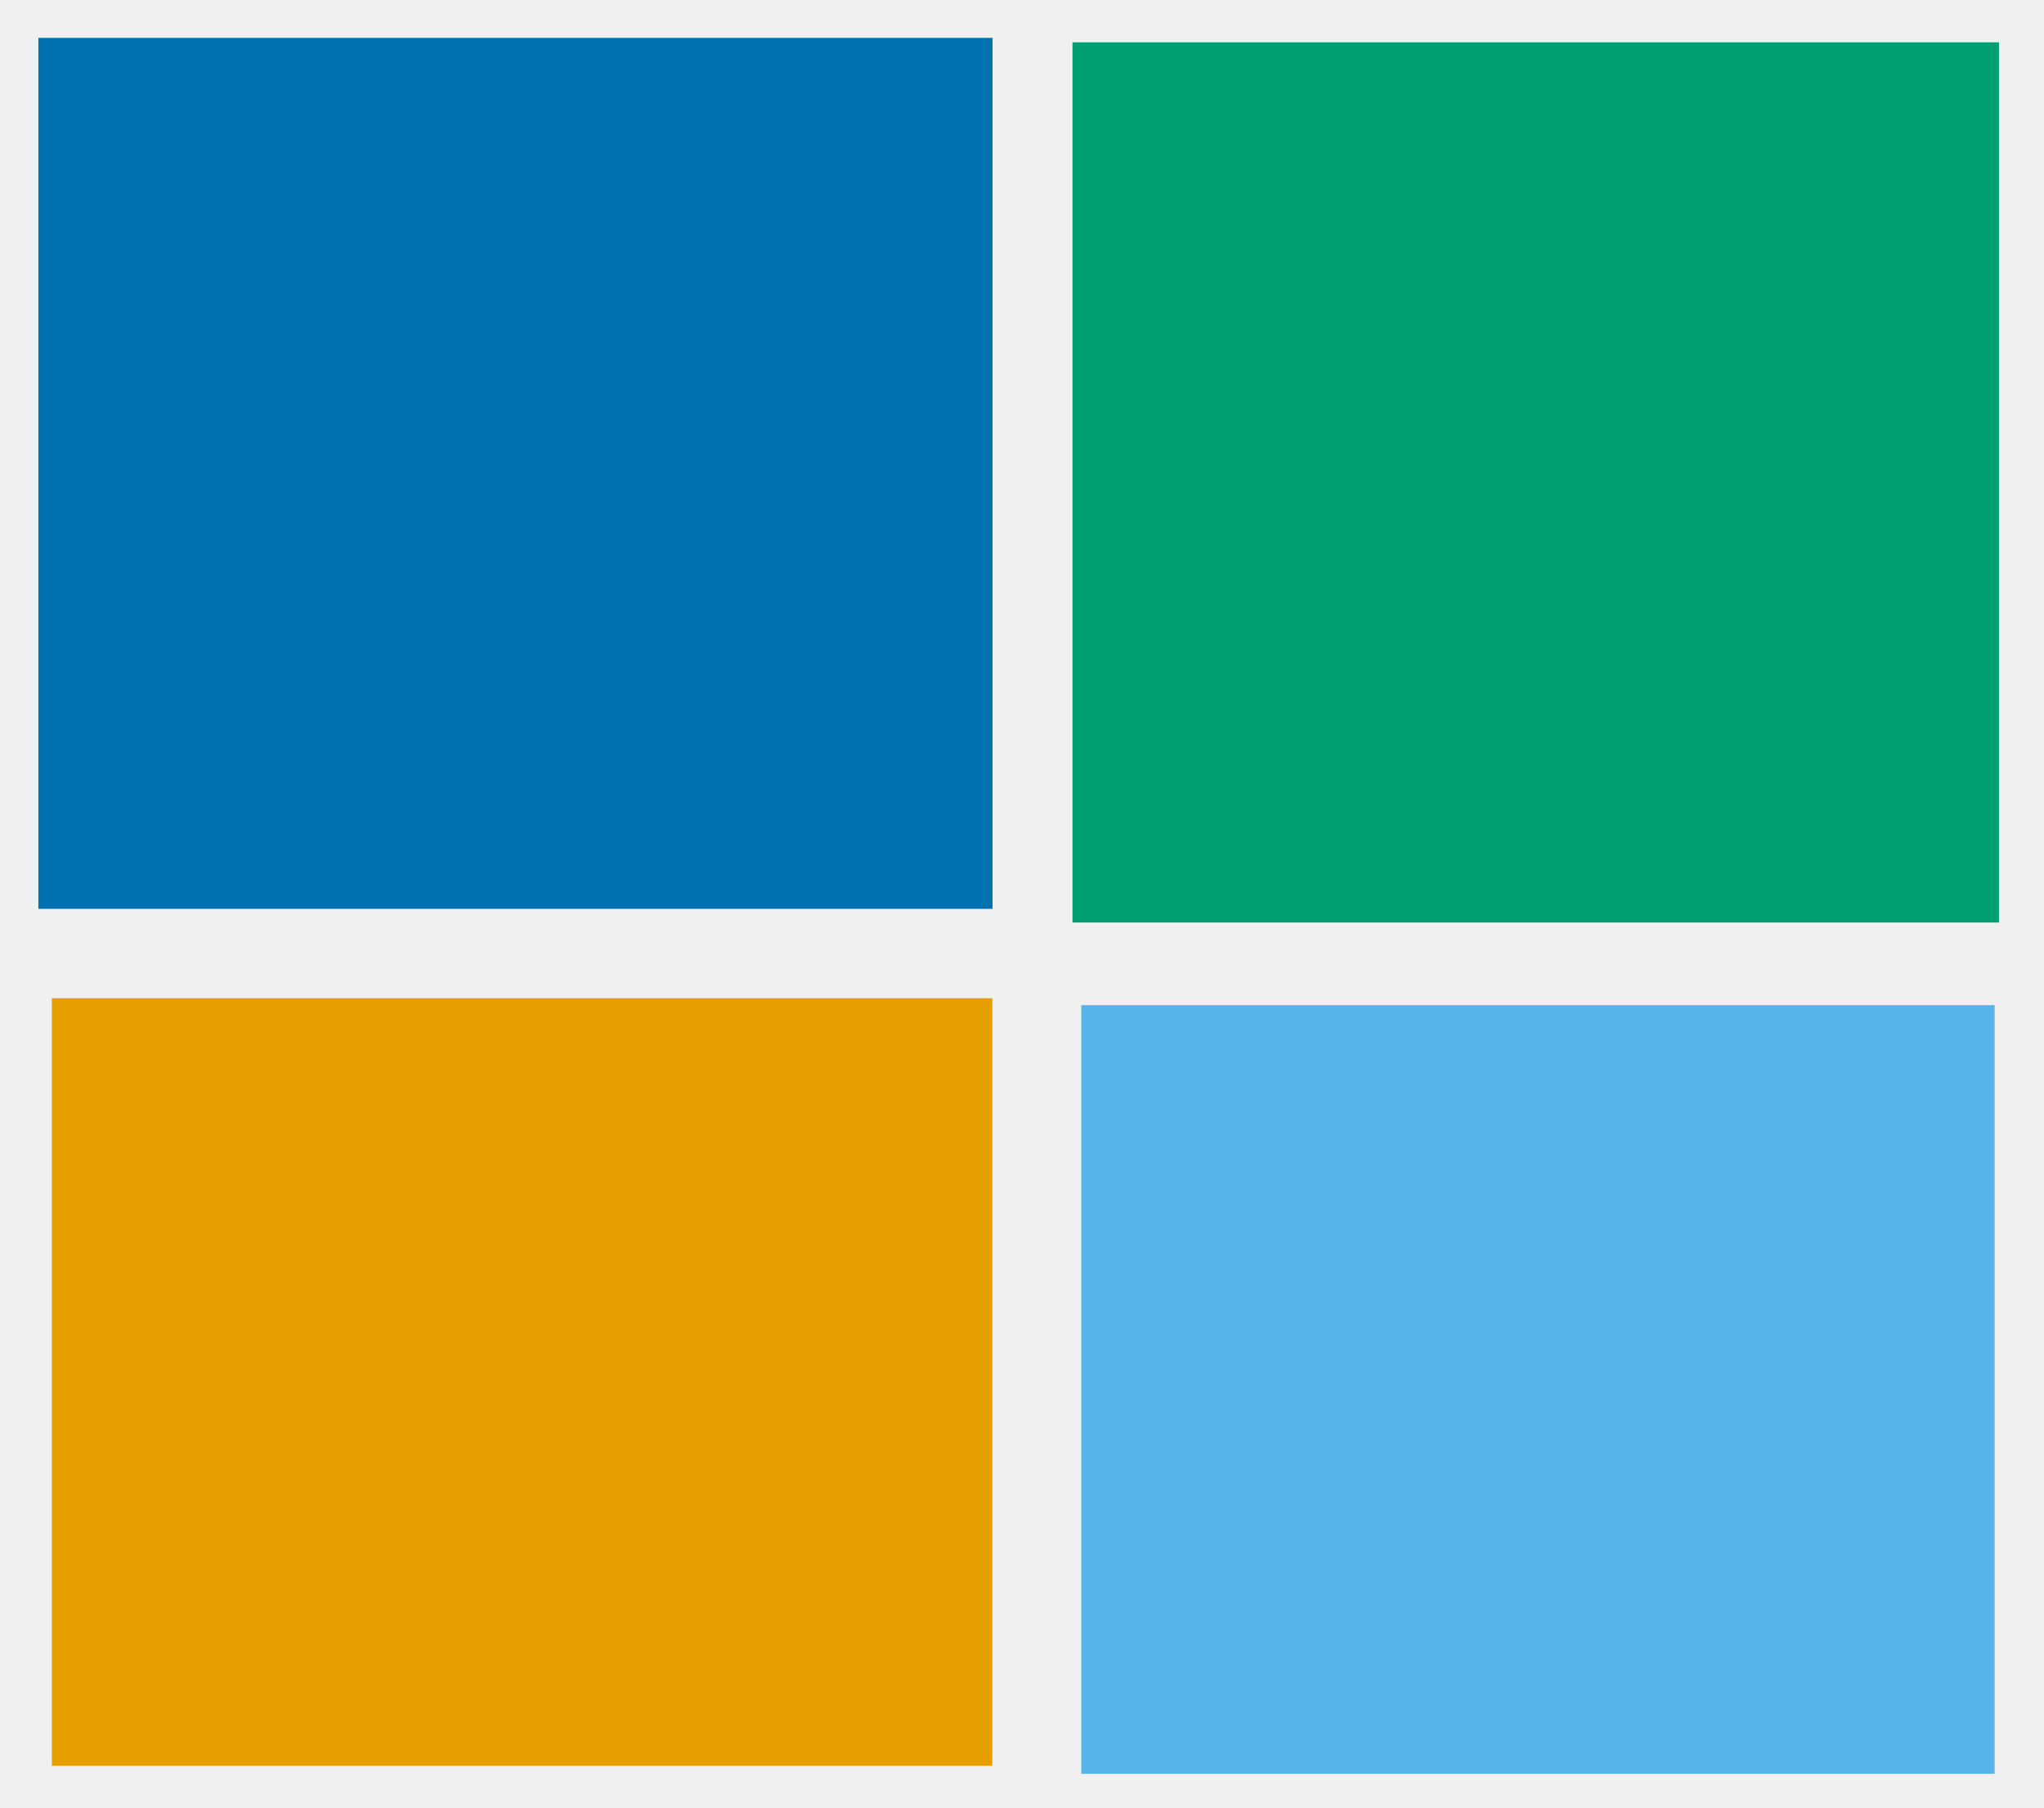
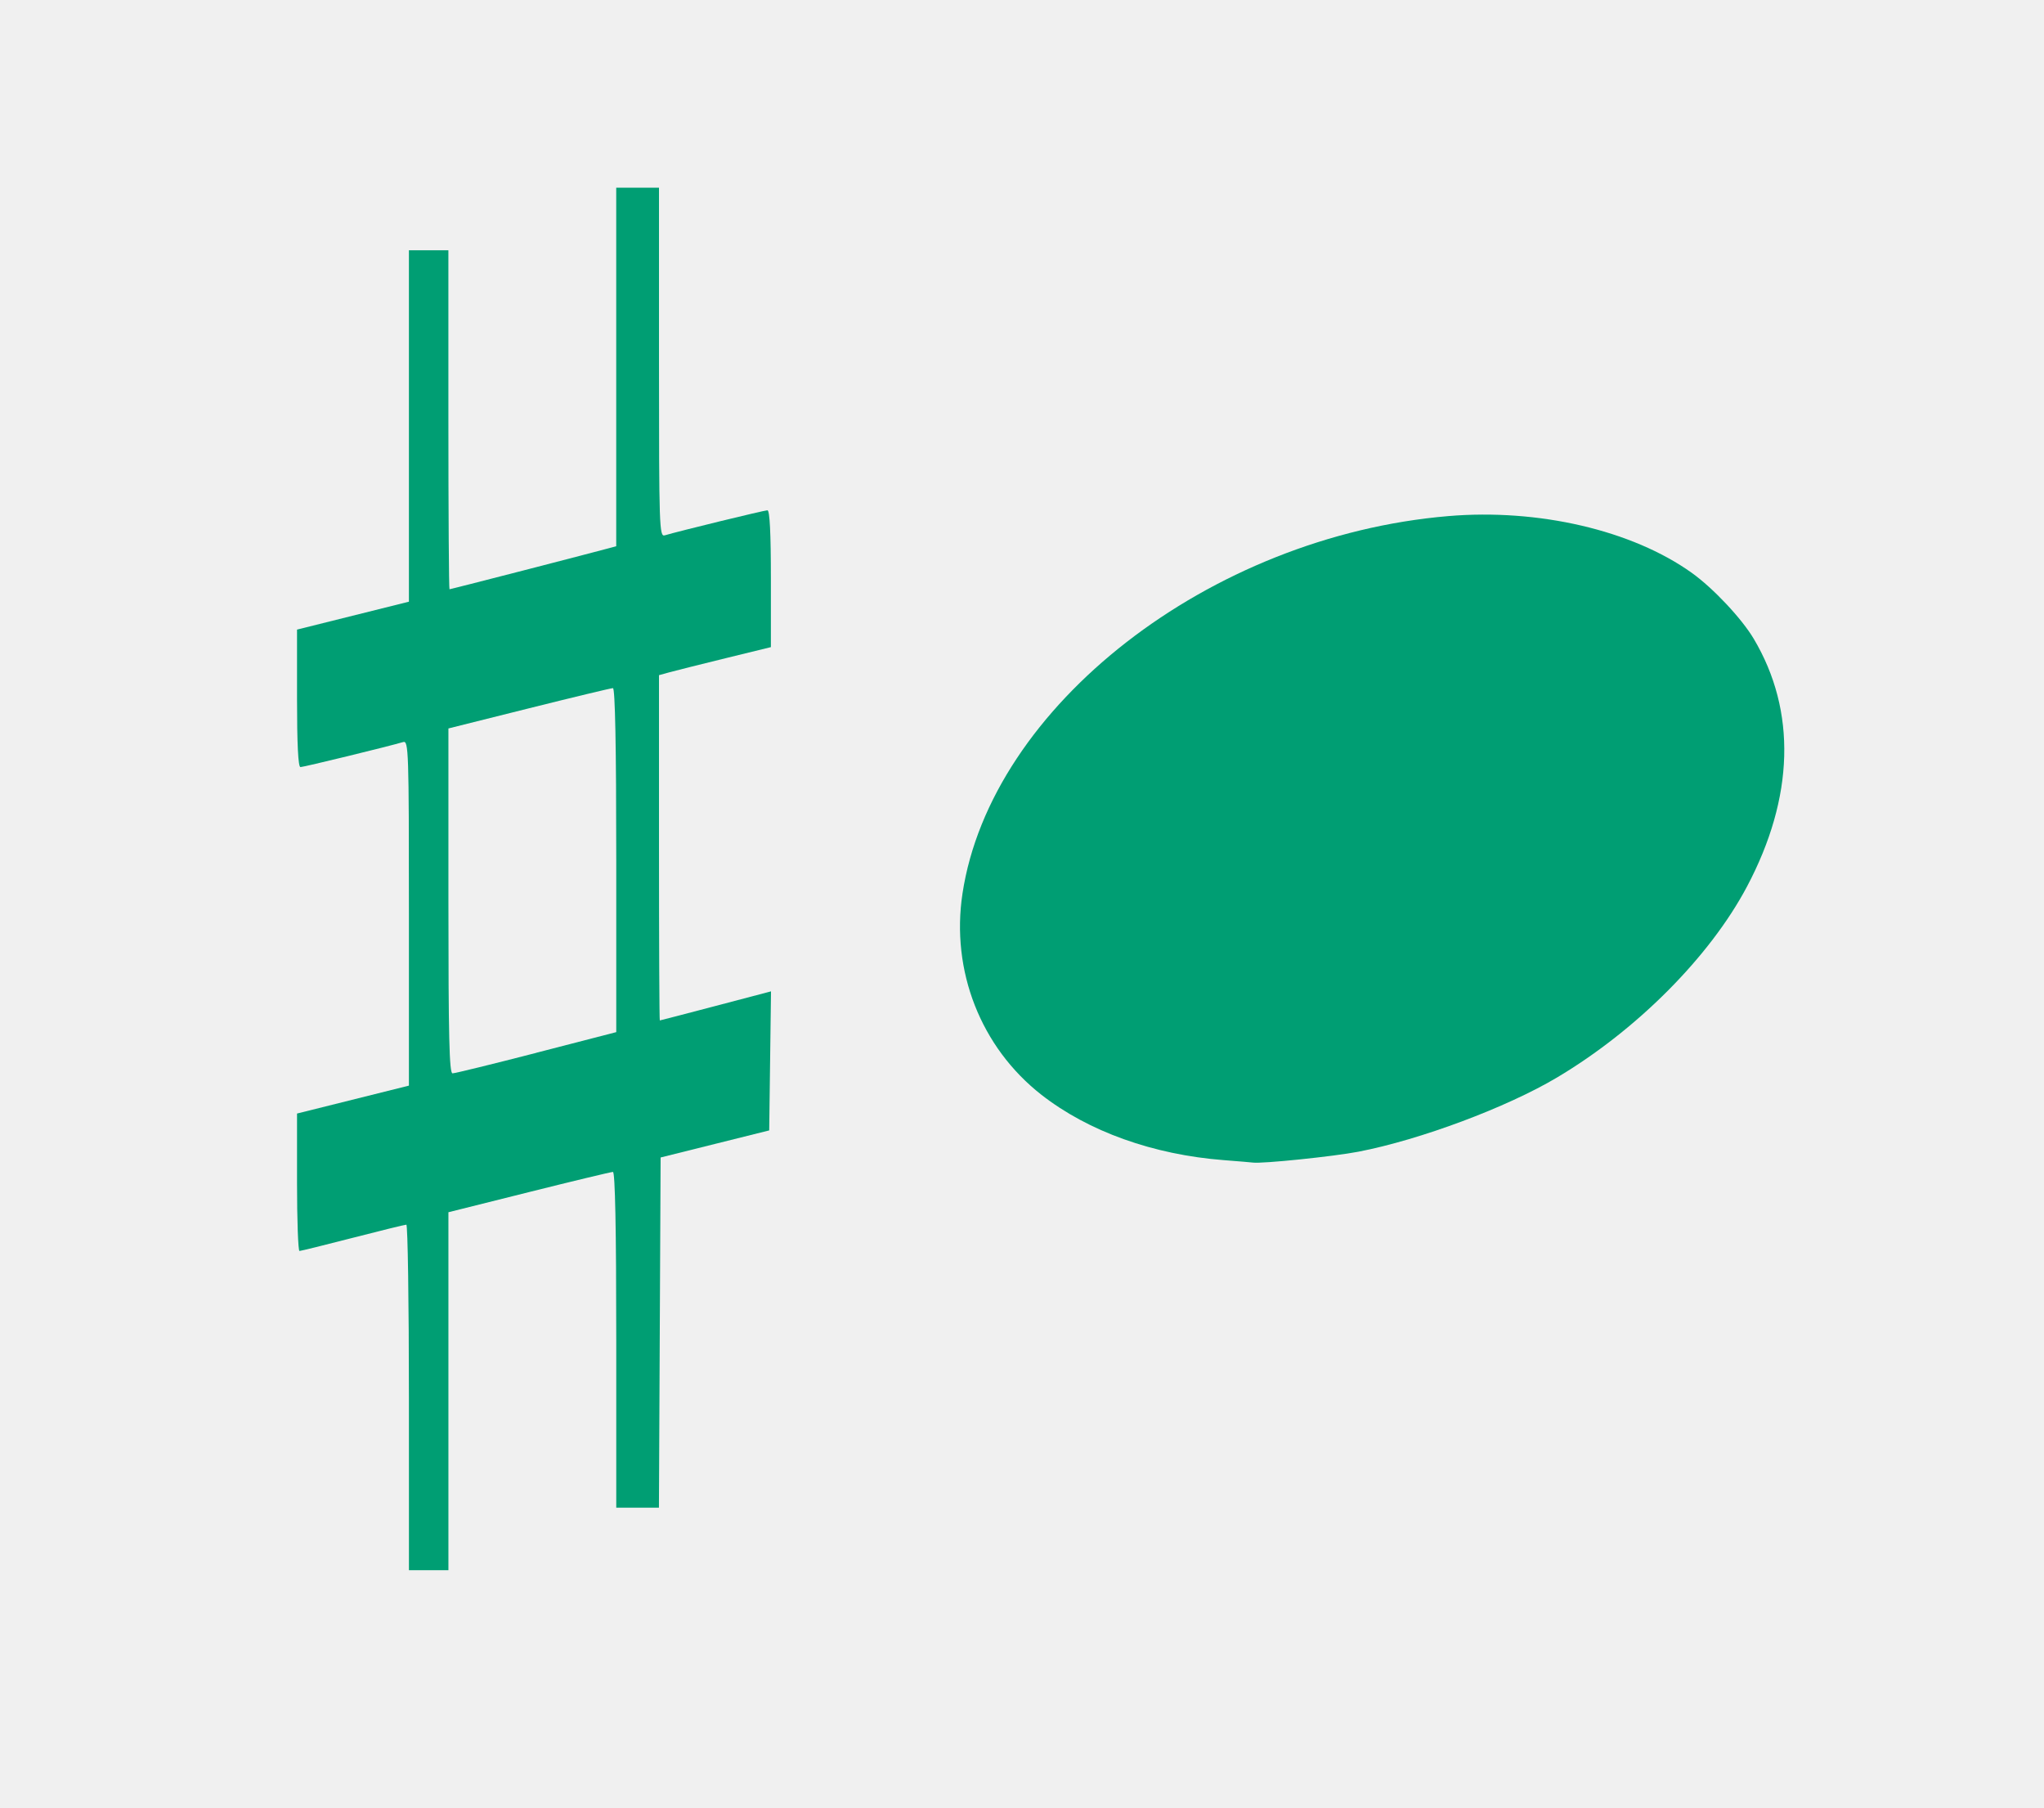
<svg xmlns="http://www.w3.org/2000/svg" width="68.248mm" height="60.34mm" viewBox="0 0 68.248 60.34" version="1.1" id="svg5" xml:space="preserve">
  <defs id="defs2" />
  <g id="layer1" transform="translate(-68.55651,-87.82333)">
-     <rect style="fill:#0072b2;fill-opacity:1;stroke:#ffffff;stroke-width:4.152;stroke-linecap:round;stroke-opacity:0" id="rect8348" width="31.858" height="29.078" x="69.838" y="89.087" />
-     <rect style="fill:#009e73;fill-opacity:1;stroke:#ffffff;stroke-width:4.113;stroke-linecap:round;stroke-opacity:0" id="rect8348-6" width="30.935" height="29.384" x="104.366" y="89.237" />
-     <rect style="fill:#e69f00;fill-opacity:1;stroke:#ffffff;stroke-width:3.87;stroke-linecap:round;stroke-opacity:0" id="rect8348-6-4" width="31.403" height="25.626" x="70.287" y="121.148" />
-     <rect style="fill:#56b4e9;fill-opacity:1;stroke:#ffffff;stroke-width:3.816;stroke-linecap:round;stroke-opacity:0" id="rect8348-6-4-1" width="30.496" height="25.661" x="104.66" y="121.38" />
+     <path id="path11058" d="M 107.144,129.687 V 92.085" fill="none" stroke="#000000" stroke-width="1.679" style="stroke:#aaaaaa;stroke-opacity:0" />
+     <path style="fill:#009e73;stroke:#009e73;stroke-width:0.021;stroke-linecap:round;stroke-opacity:0" d="m 82.21,134.477 c 0,-3.173 -0.039,-5.769 -0.086,-5.769 -0.047,0 -0.851,0.197 -1.786,0.438 -0.935,0.241 -1.737,0.439 -1.782,0.44 -0.045,6.2e-4 -0.082,-1.031 -0.082,-2.293 v -2.295 l 1.868,-0.466 1.868,-0.466 v -5.764 c 0,-5.438 -0.011,-5.76 -0.192,-5.706 -0.464,0.139 -3.324,0.836 -3.429,0.836 -0.077,0 -0.115,-0.764 -0.115,-2.295 v -2.295 l 1.868,-0.466 1.868,-0.466 v -5.866 -5.866 h 0.659 0.659 v 5.659 c 0,3.113 0.017,5.659 0.037,5.659 0.034,0 4.216,-1.076 5.155,-1.327 l 0.412,-0.11 v -5.985 -5.985 h 0.714 0.714 v 5.832 c 0,5.503 0.011,5.828 0.192,5.774 0.464,-0.139 3.324,-0.836 3.429,-0.836 0.077,0 0.115,0.761 0.115,2.284 v 2.284 l -1.511,0.37 c -0.831,0.204 -1.672,0.414 -1.868,0.468 l -0.357,0.098 v 5.764 c 0,3.17 0.012,5.763 0.027,5.763 0.015,-6.1e-4 0.857,-0.22 1.87,-0.486 l 1.843,-0.485 -0.03,2.321 -0.03,2.321 -1.813,0.452 -1.813,0.452 -0.028,5.845 -0.028,5.845 H 89.847 89.133 v -5.604 c 0,-3.716 -0.038,-5.604 -0.111,-5.604 -0.061,0 -1.322,0.303 -2.802,0.673 l -2.691,0.673 v 5.975 5.975 h -0.659 -0.659 z m 4.258,-11.509 2.665,-0.688 V 116.538 c 0,-3.809 -0.038,-5.742 -0.111,-5.742 -0.061,0 -1.322,0.303 -2.802,0.673 l -2.691,0.673 v 5.756 c 0,4.53 0.029,5.756 0.137,5.758 0.076,0.001 1.337,-0.308 2.802,-0.686 z" id="path524" />
+     <path style="fill:#009e73;stroke:#009e73;stroke-width:0.017;stroke-linecap:round;stroke-opacity:0" d="m 109.422,126.554 c -2.361,-0.182 -4.529,-0.959 -6.095,-2.184 -2.023,-1.583 -3.024,-4.136 -2.634,-6.714 0.947,-6.255 8.25,-11.929 16.218,-12.603 3.017,-0.255 6.14,0.472 8.131,1.893 0.715,0.511 1.669,1.525 2.073,2.206 1.431,2.411 1.352,5.288 -0.228,8.27 -1.239,2.338 -3.674,4.785 -6.341,6.372 -1.685,1.002 -4.57,2.08 -6.633,2.478 -0.827,0.16 -3.22,0.406 -3.523,0.363 -0.051,-0.007 -0.487,-0.044 -0.968,-0.081 z" id="path526" />
  </g>
</svg>
